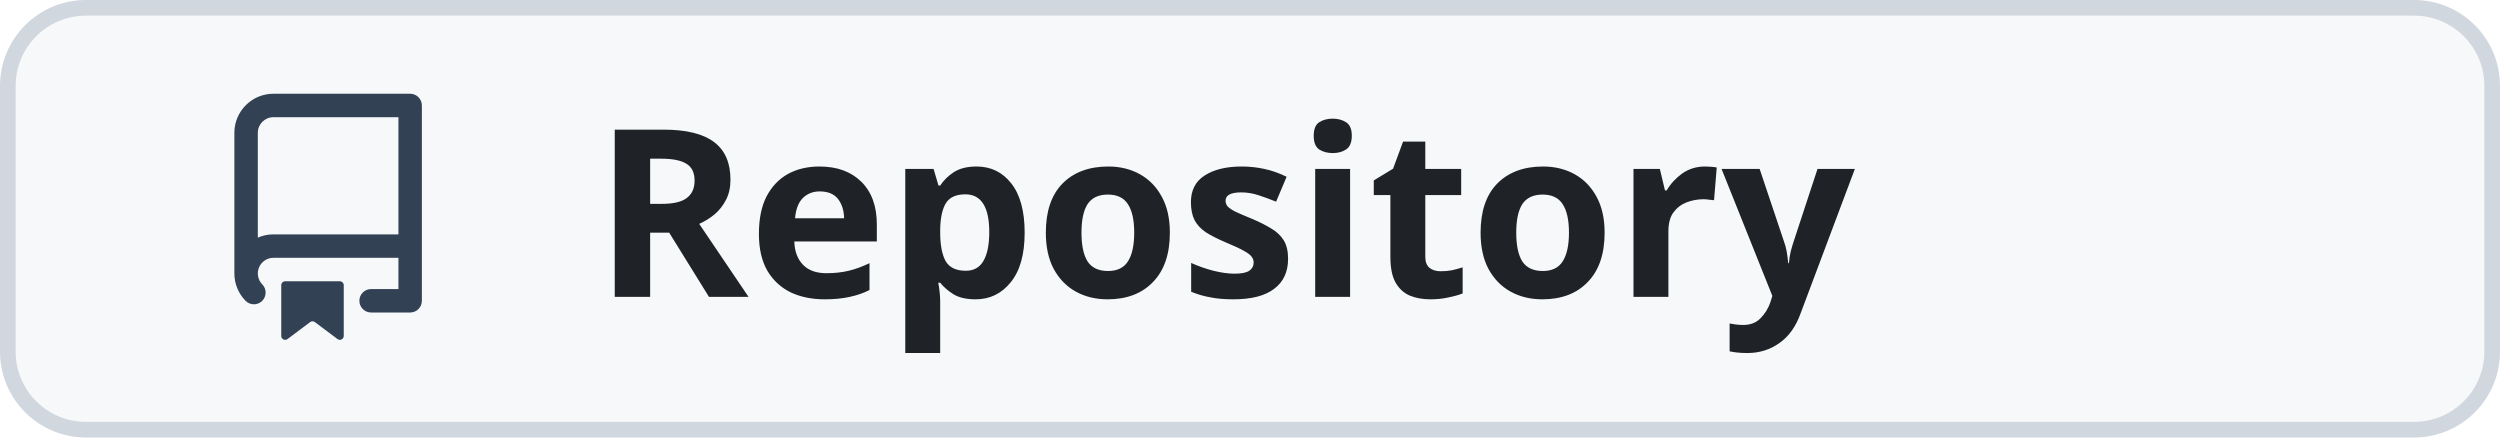
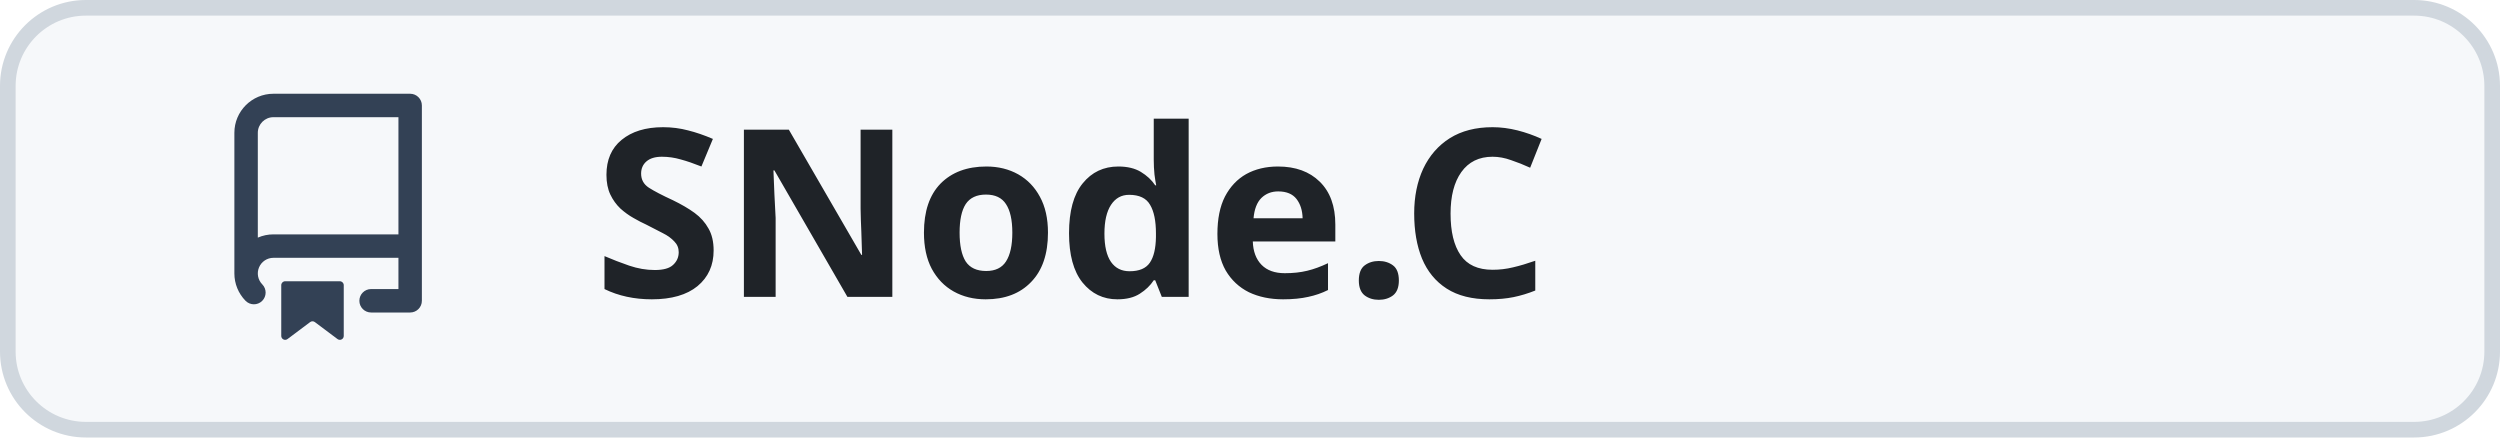
<svg xmlns="http://www.w3.org/2000/svg" width="160" height="28" viewBox="0 0 160 28" role="img" aria-label="SNode.C repository">
  <rect x=".5" y=".5" width="159" height="27" rx="5" fill="#f6f8fa" stroke="#d0d7de" />
  <g transform="translate(13 6)" fill="#334155">
    <path d="M2 2.5A2.5 2.5 0 0 1 4.5 0h8.75a.75.75 0 0 1 .75.75v12.5a.75.75 0 0 1-.75.75h-2.5a.75.75 0 0 1 0-1.5h1.75v-2h-8a1 1 0 0 0-.714 1.7.75.75 0 1 1-1.072 1.05A2.495 2.495 0 0 1 2 11.5Zm10.5-1h-8a1 1 0 0 0-1 1v6.708A2.486 2.486 0 0 1 4.5 9h8ZM5 12.25a.25.25 0 0 1 .25-.25h3.5a.25.25 0 0 1 .25.25v3.25a.25.25 0 0 1-.4.2l-1.45-1.087a.249.249 0 0 0-.3 0L5.4 15.7a.25.25 0 0 1-.4-.2Z" />
  </g>
-   <text x="38" y="19" font-family="-apple-system, &quot;Segoe UI&quot;, &quot;Noto Sans&quot;, Helvetica, Arial, sans-serif" font-size="15" font-weight="600" fill="#1f2328">Repository</text>
+   <text x="38" y="19" font-family="-apple-system, &quot;Segoe UI&quot;, &quot;Noto Sans&quot;, Helvetica, Arial, sans-serif" font-size="15" font-weight="600" fill="#1f2328">SNode.C</text>
</svg>
